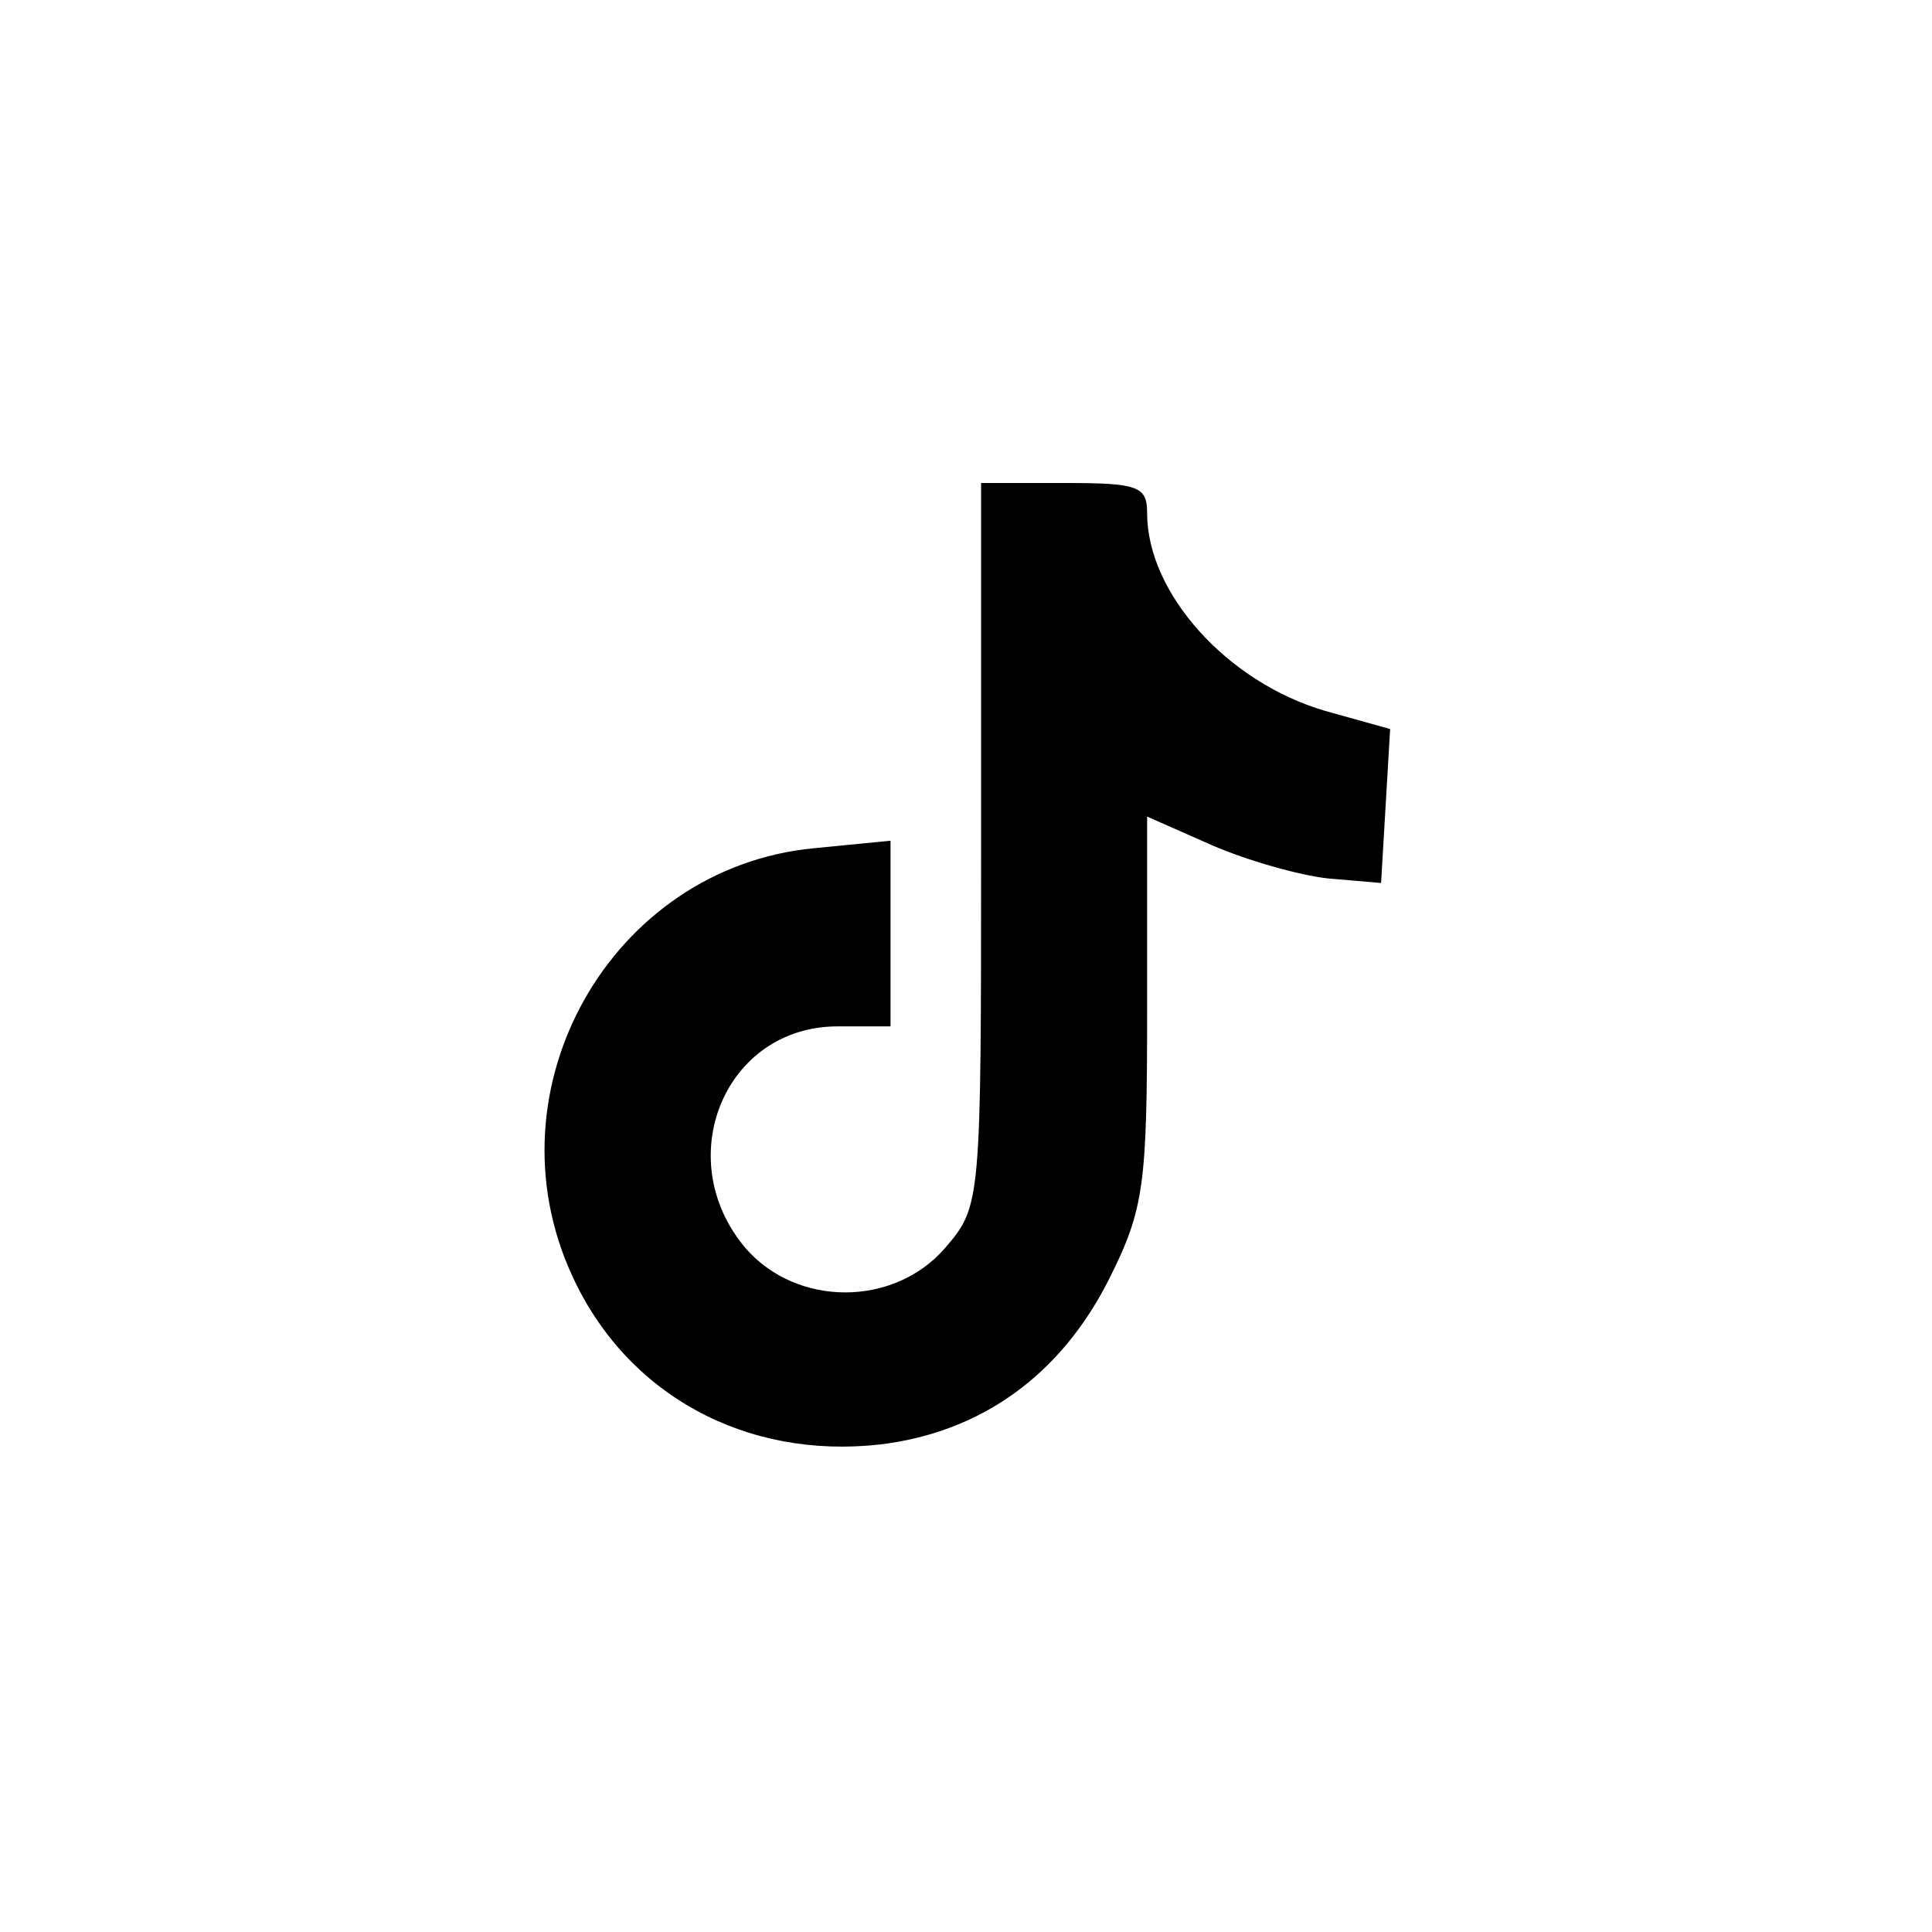
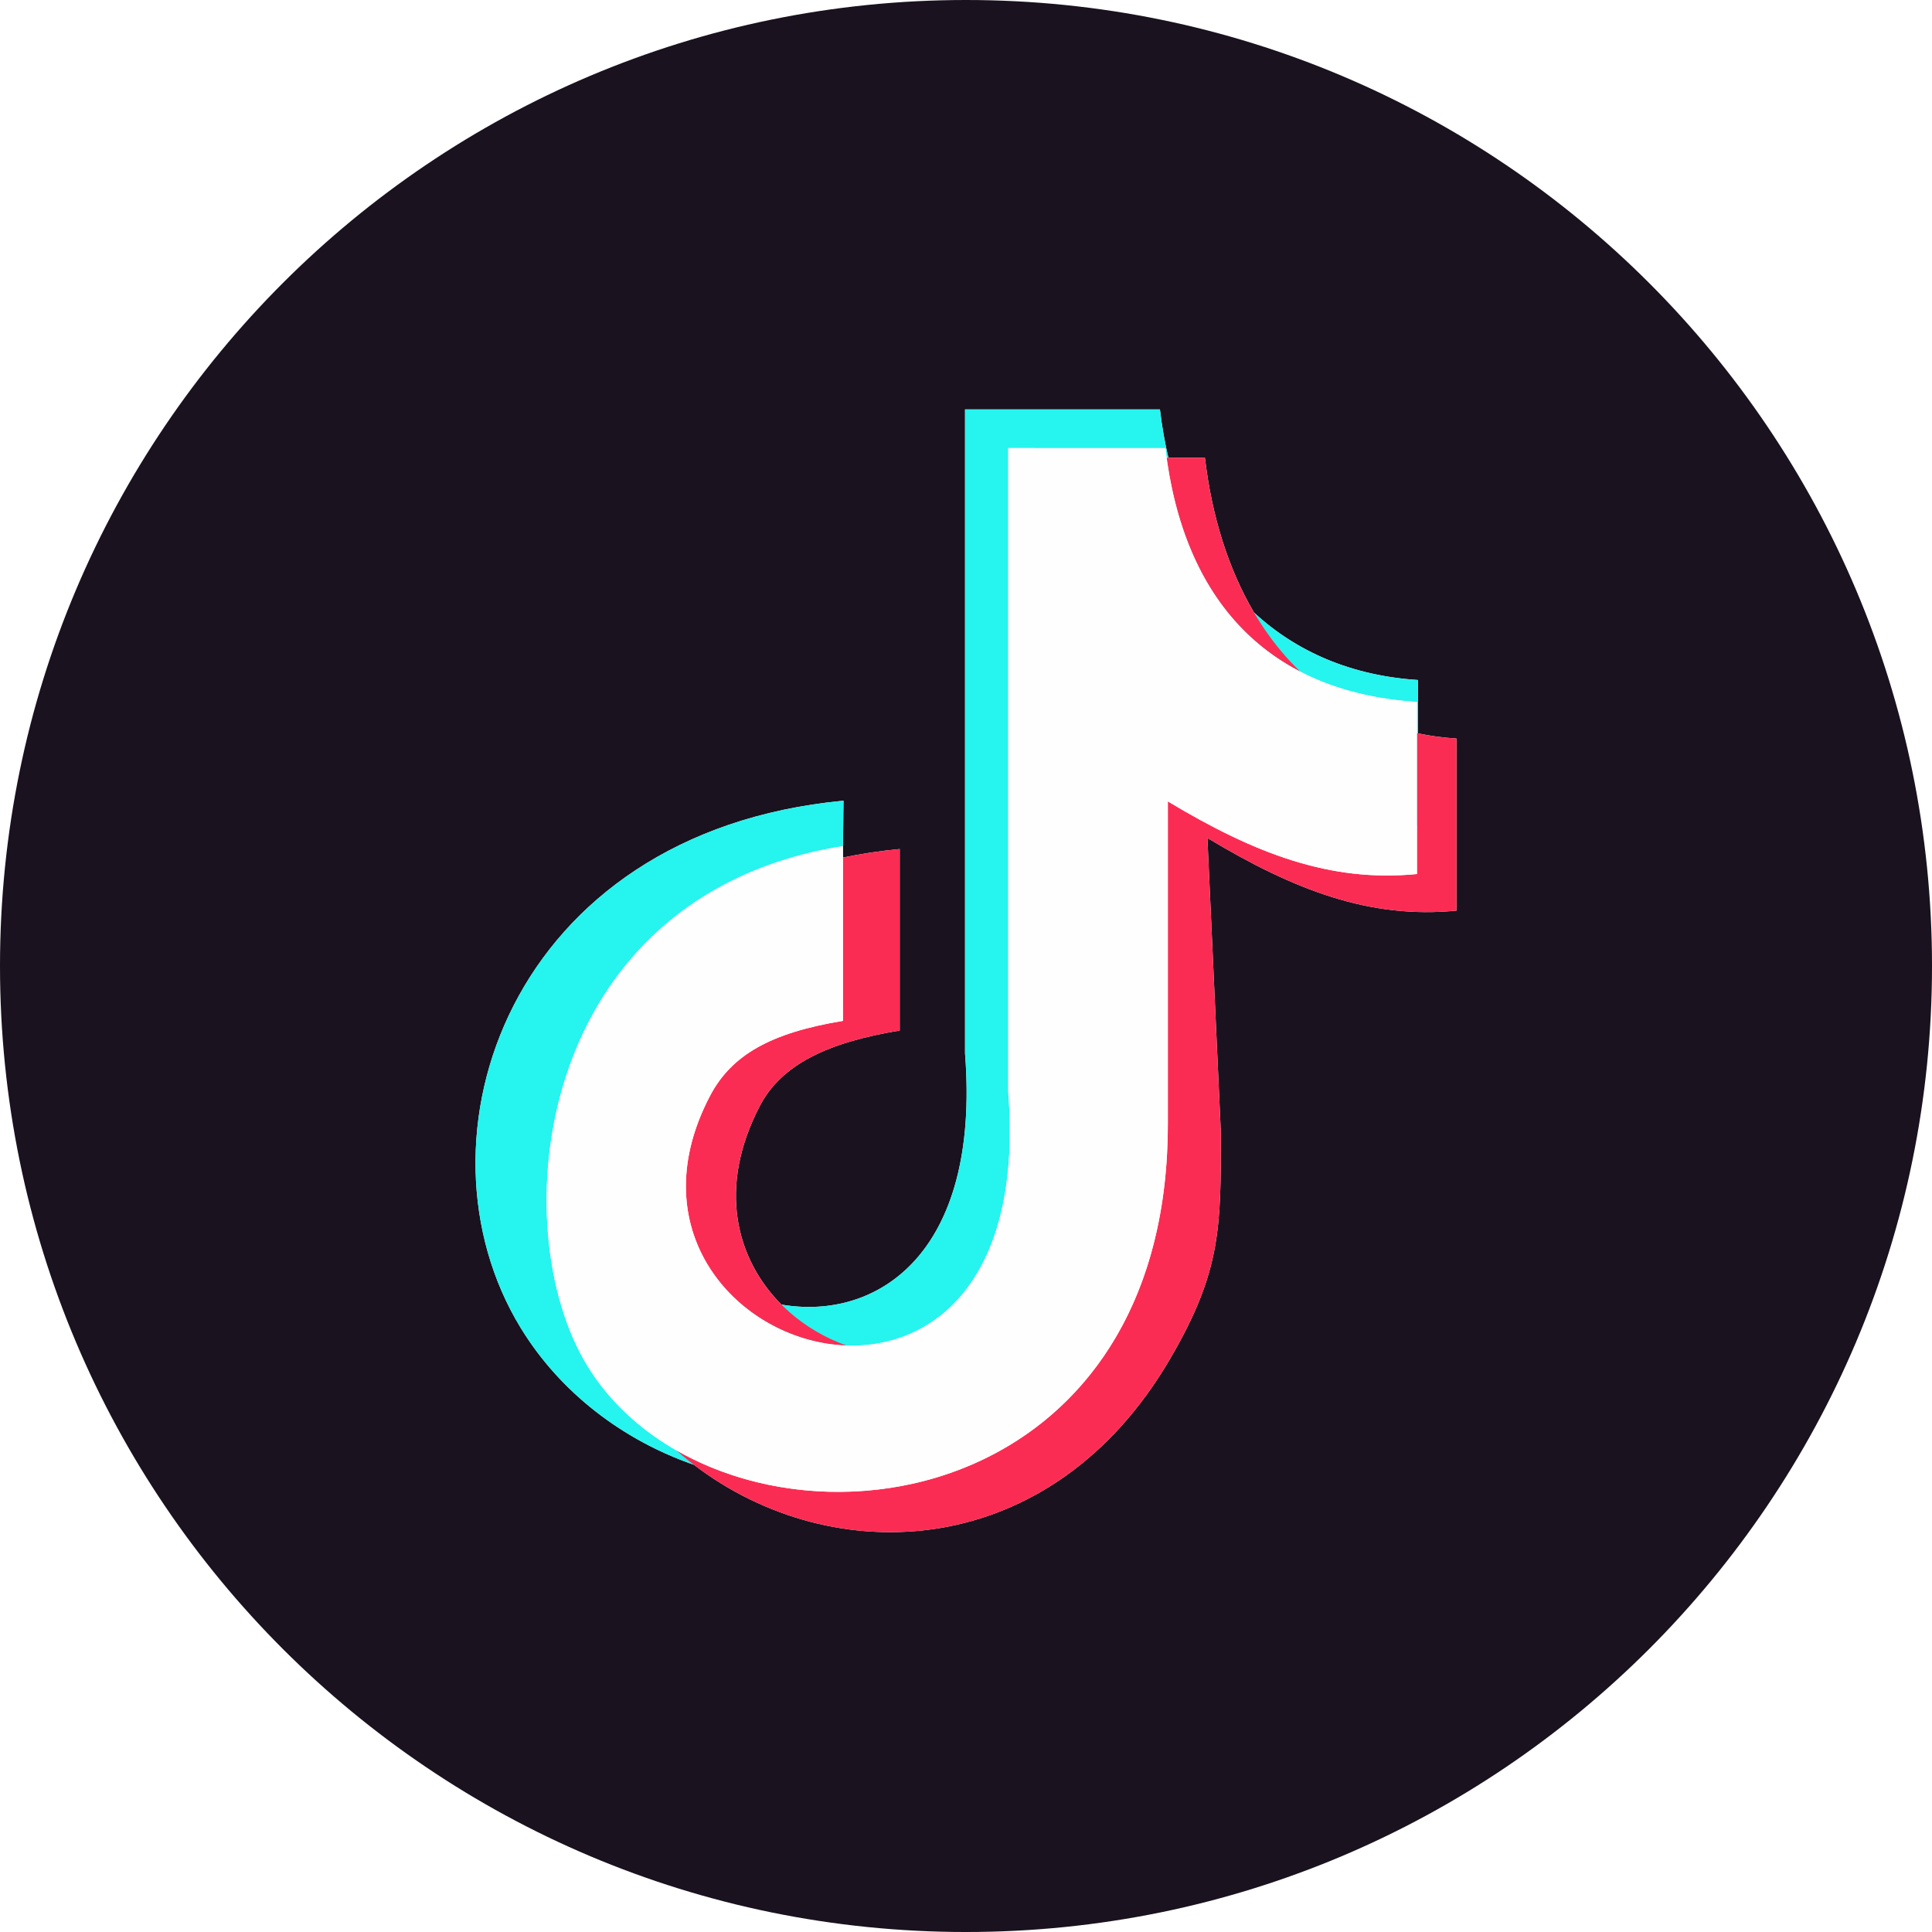
- <svg xmlns="http://www.w3.org/2000/svg" version="1.0" width="128pt" height="128pt" viewBox="0 0 128 128" preserveAspectRatio="xMidYMid meet">
-   <g transform="translate(0,128) scale(0.1,-0.1)" fill="#000000" stroke="none">
-     <path d="M650 721 c0 -239 0 -240 -24 -268 -34 -39 -98 -39 -132 0 -50 59 -14 147 61 147 l35 0 0 61 0 62 -51 -5 c-134 -13 -217 -159 -160 -283 36 -79 115 -122 204 -112 67 8 120 46 152 110 23 46 25 62 25 178 l0 128 43 -19 c23 -10 58 -20 77 -22 l35 -3 3 51 3 51 -43 12 c-65 19 -118 78 -118 131 0 18 -6 20 -55 20 l-55 0 0 -239z" />
-   </g>
+ <svg xmlns="http://www.w3.org/2000/svg" viewBox="0 0 333333 333333" shape-rendering="geometricPrecision" text-rendering="geometricPrecision" image-rendering="optimizeQuality" fill-rule="evenodd" clip-rule="evenodd">
+   <path d="M166667 0c92048 0 166667 74619 166667 166667s-74619 166667-166667 166667S0 258715 0 166667 74619 0 166667 0zm33461 70641c337 2877 825 5661 1461 8341l6304 2c1170 9991 4006 19119 8465 26697 7282 6745 16796 10904 28280 11641v9207c2131 444 4350 746 6659 894v29689c-14847 1462-27841-3426-42981-12531l2324 50846c0 16398 61 23892-8738 38976-20546 35222-58194 36676-82176 18322-12269-4256-23069-12466-29881-23611-19875-32516-1959-85512 55687-90966l-94 7835v1970c3105-646 6365-1144 9794-1468v31311c-12483 2057-20412 5890-24119 12980-7424 14197-4049 26526 3716 34309 16276 2796 34400-8481 31672-43351V70640h33628z" fill="#1a121f" />
+   <path d="M200127 70641c3093 26406 18915 45038 44509 46681v25046l-165 15v-21275c-25595-1642-40311-17390-43404-43796l-27114-1v111094c3912 50004-35050 51490-49954 32531 17482 10933 45867 3826 42500-39202V70640h33628zm-72854 184164c-15319-3153-29249-12306-37430-25689-19875-32516-1959-85512 55687-90966l-94 7835c-53443 8512-58809 65920-44009 89801 5707 9209 15076 15686 25846 19019z" fill="#26f4ee" />
+   <path d="M207892 78984c1761 15036 7293 28119 16454 36903-12866-6655-20630-19315-23062-36905l6609 2zm36580 47511c2181 463 4456 777 6824 929v29689c-14847 1462-27841-3426-42981-12531l2324 50846c0 16398 61 23892-8738 38976-21443 36760-61517 36743-85239 15810 30930 17765 84927 3857 84828-56453v-55495c15141 9105 28134 13993 42981 12530v-24302zm-99035 21460c3105-646 6365-1144 9794-1468v31311c-12483 2057-20412 5890-24119 12980-10441 19964 474 36238 14923 41365-18075-649-36010-19214-23555-43031 3707-7089 10474-10923 22957-12980v-28176z" fill="#fb2c53" />
+   <path d="M201068 77312c3093 26406 17809 42154 43404 43796v29689c-14847 1462-27841-3425-42981-12530v55495c119 72433-77801 77944-100063 42024-14800-23881-9435-81289 44009-89801v30146c-12483 2057-19250 5891-22957 12980-22909 43808 56997 69872 51475-706V77311l27114 1z" fill="#fefefe" />
</svg>
